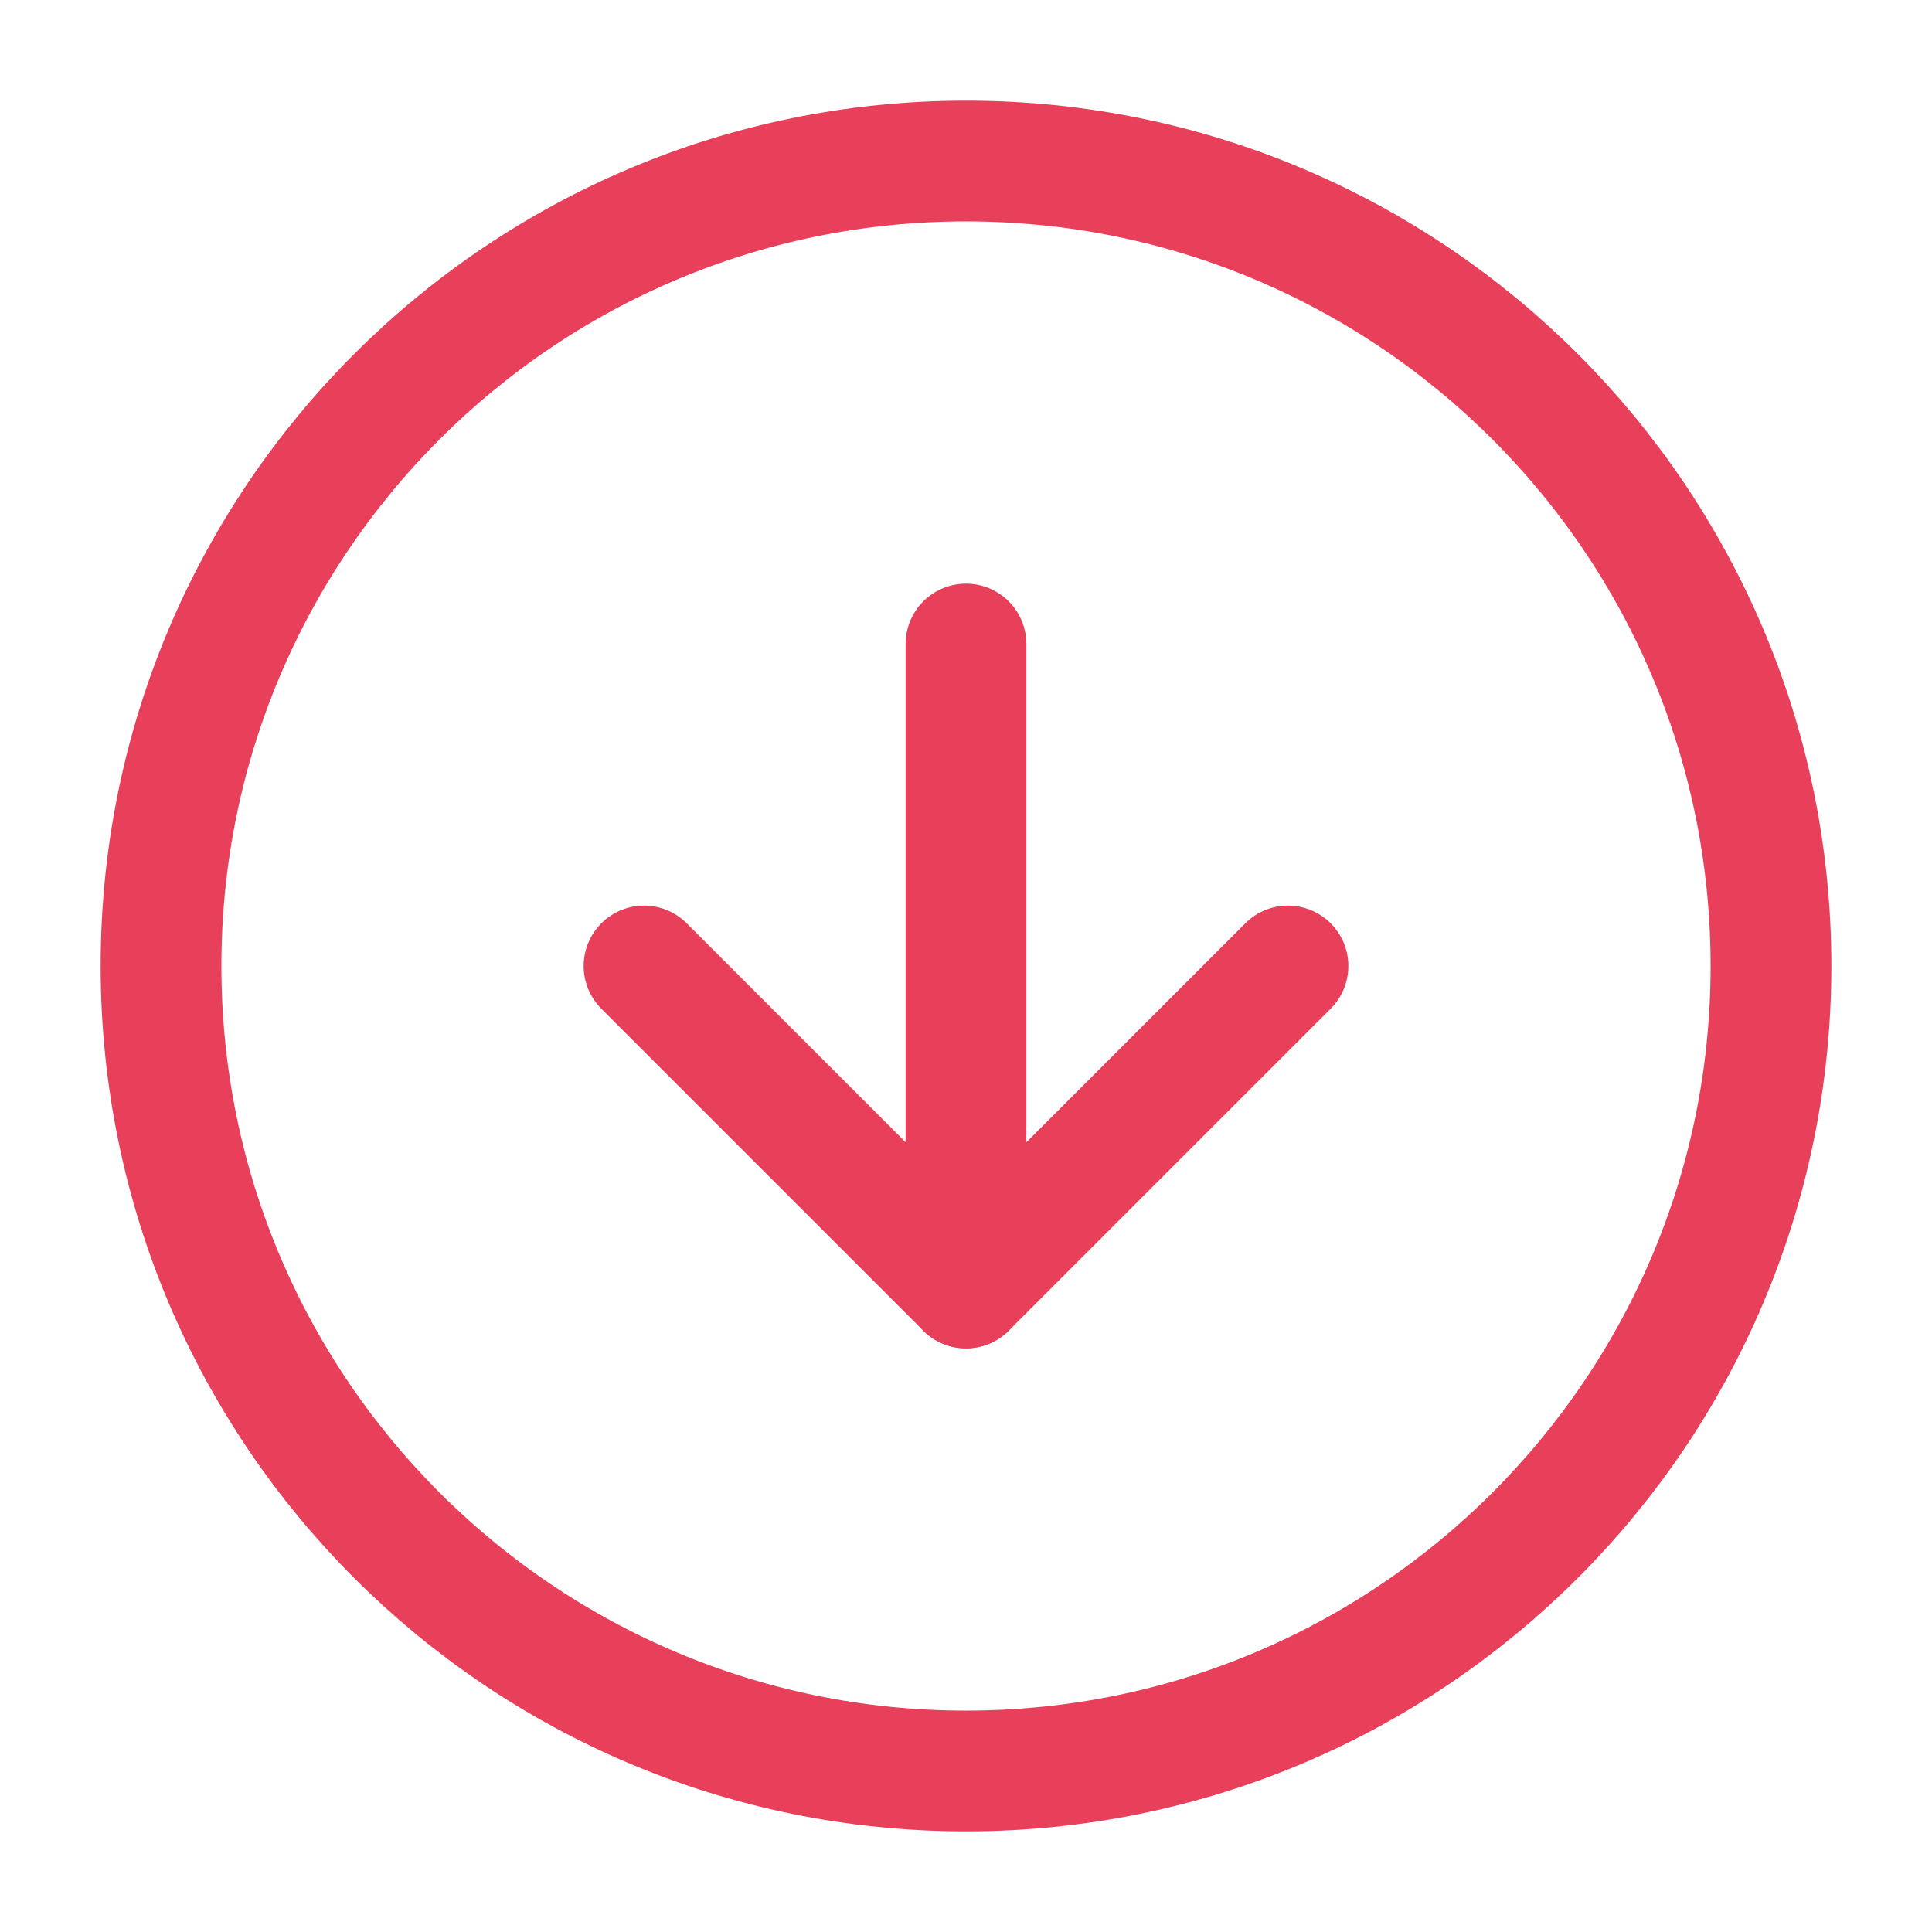
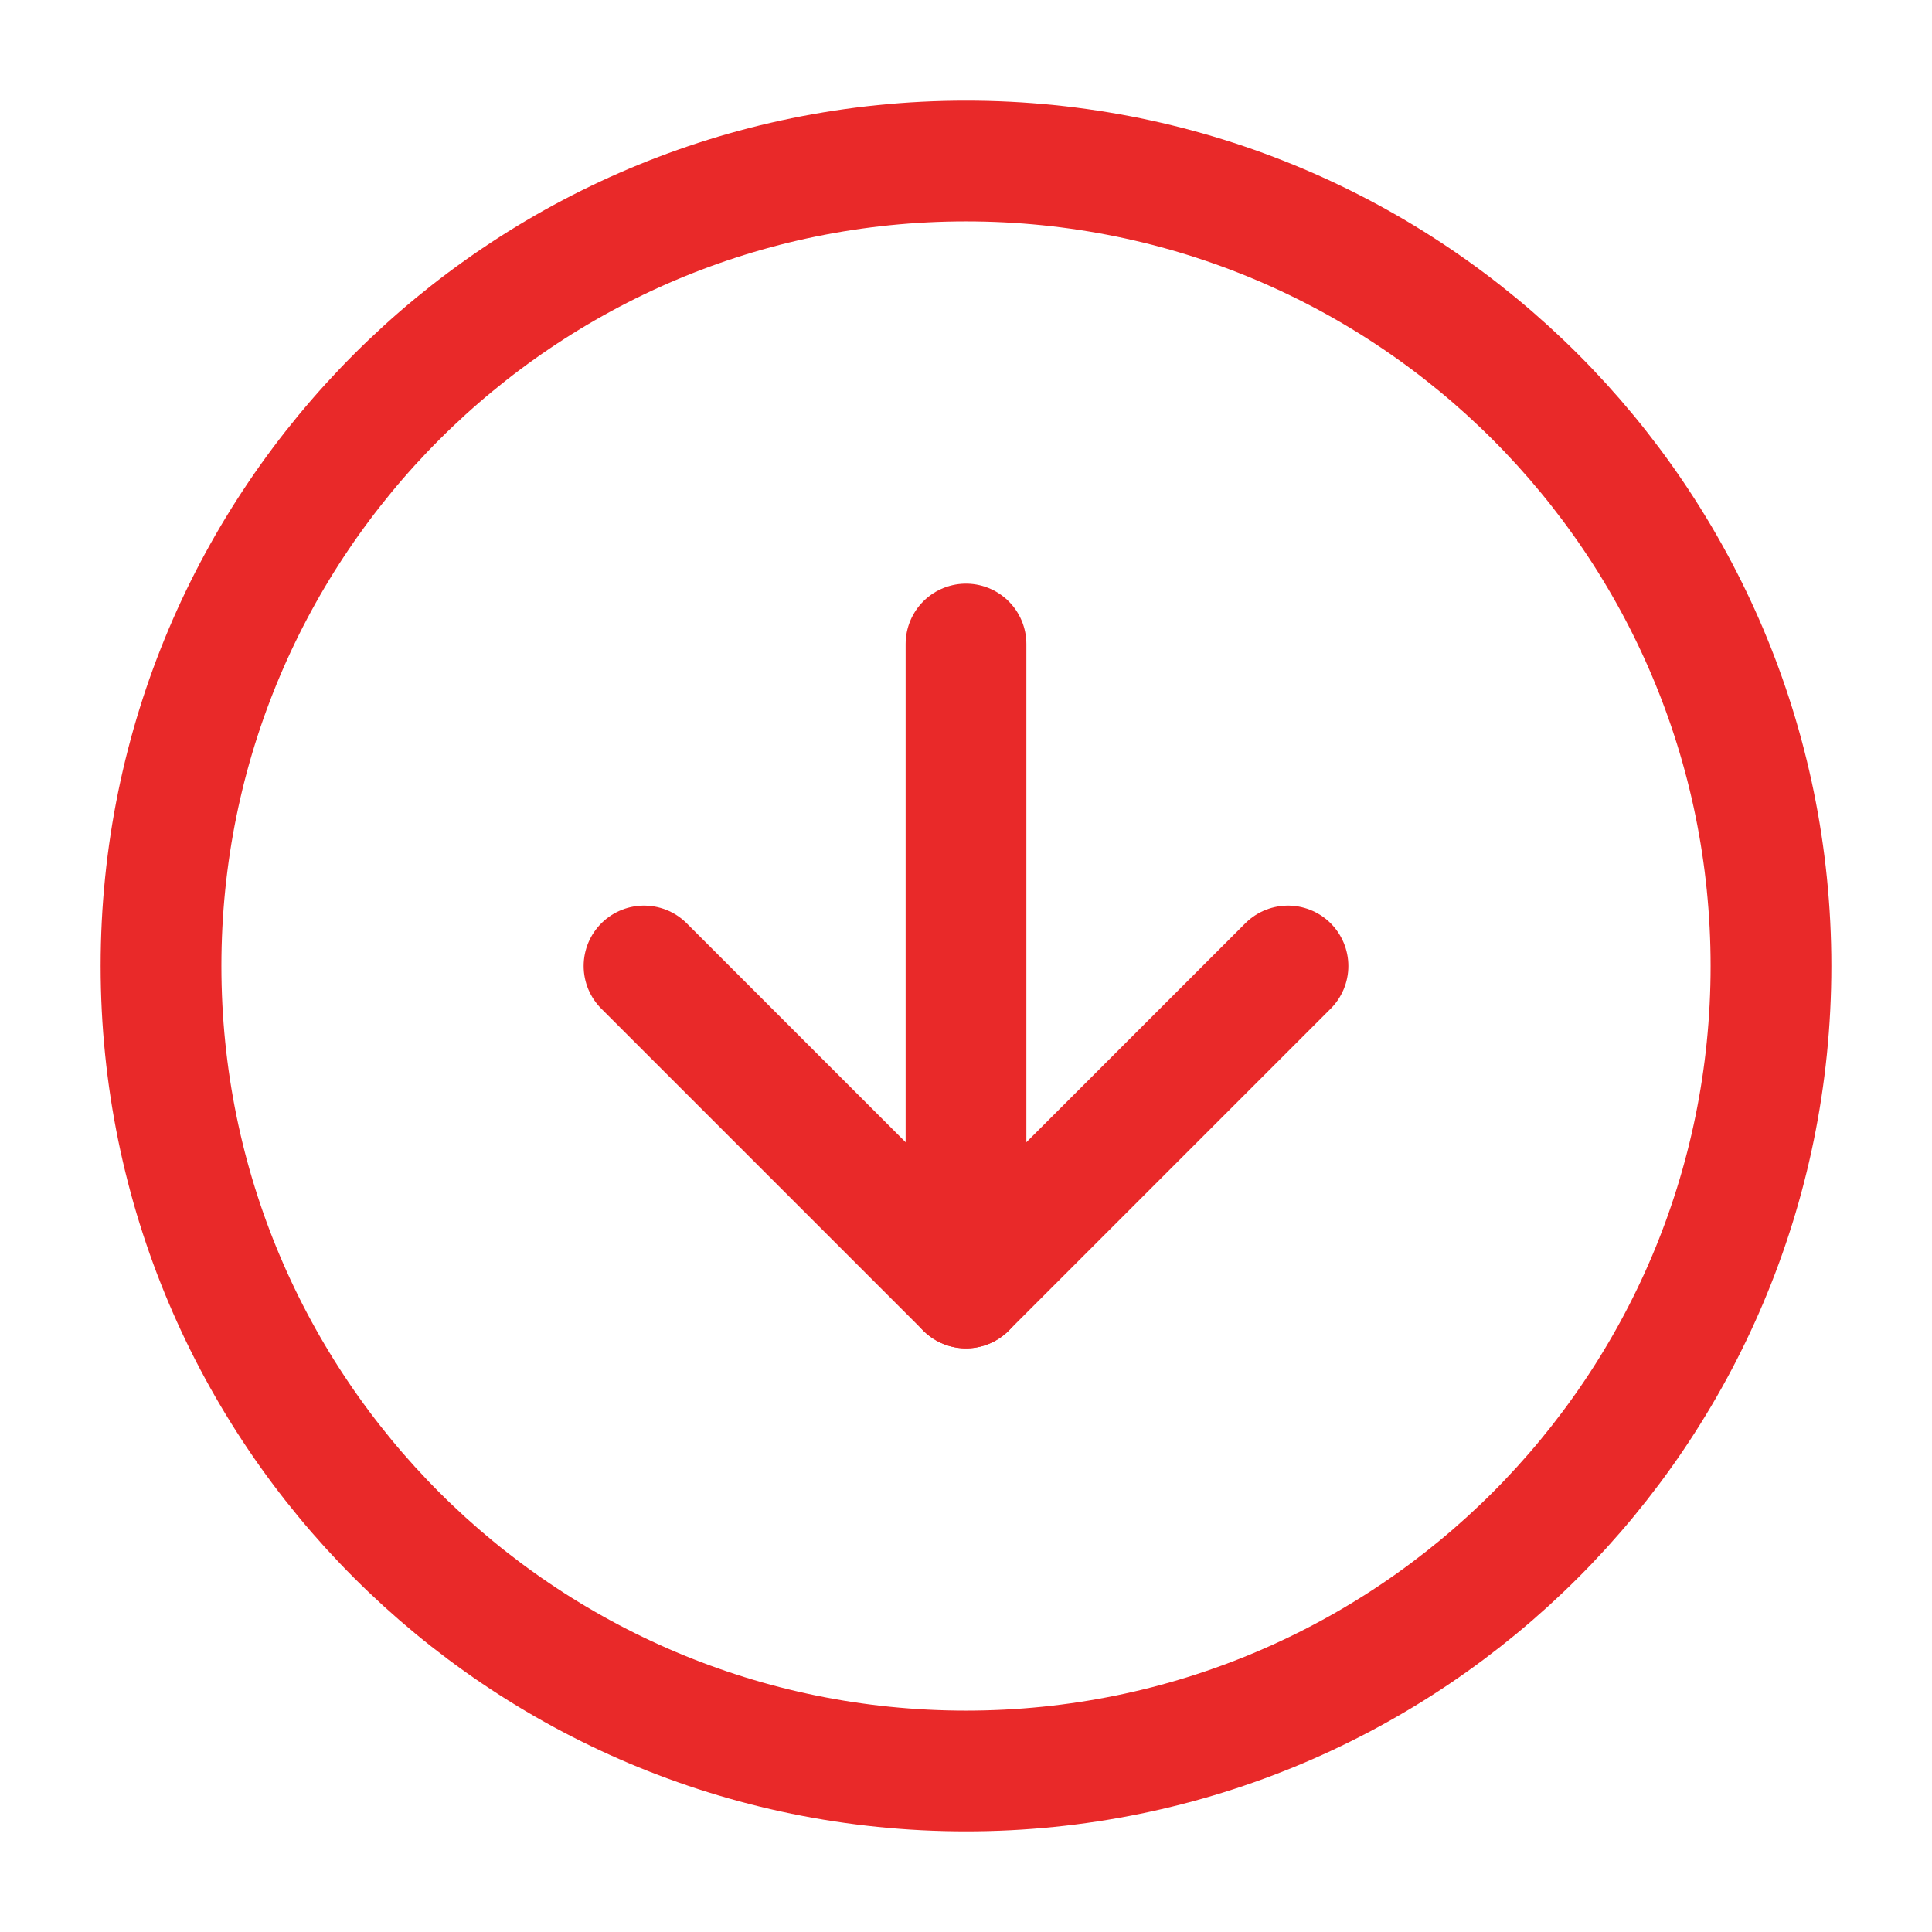
<svg xmlns="http://www.w3.org/2000/svg" width="32" height="32" viewBox="0 0 32 32" fill="none">
-   <path d="M16 29.333C23.364 29.333 29.333 23.364 29.333 16C29.333 8.636 23.364 2.667 16 2.667C8.636 2.667 2.667 8.636 2.667 16C2.667 23.364 8.636 29.333 16 29.333Z" stroke="#E83F5B" stroke-width="2" stroke-linecap="round" stroke-linejoin="round" />
-   <path d="M10.667 16L16 21.333L21.333 16" stroke="#E83F5B" stroke-width="2" stroke-linecap="round" stroke-linejoin="round" />
-   <path d="M16 10.667L16 21.333" stroke="#E83F5B" stroke-width="2" stroke-linecap="round" stroke-linejoin="round" />
+   <path d="M16 29.333C23.364 29.333 29.333 23.364 29.333 16C29.333 8.636 23.364 2.667 16 2.667C8.636 2.667 2.667 8.636 2.667 16C2.667 23.364 8.636 29.333 16 29.333Z" stroke="#E92929" stroke-width="2" stroke-linecap="round" stroke-linejoin="round" />
+   <path d="M10.667 16L16 21.333L21.333 16" stroke="#E92929" stroke-width="2" stroke-linecap="round" stroke-linejoin="round" />
+   <path d="M16 10.667V21.333" stroke="#E92929" stroke-width="2" stroke-linecap="round" stroke-linejoin="round" />
</svg>
